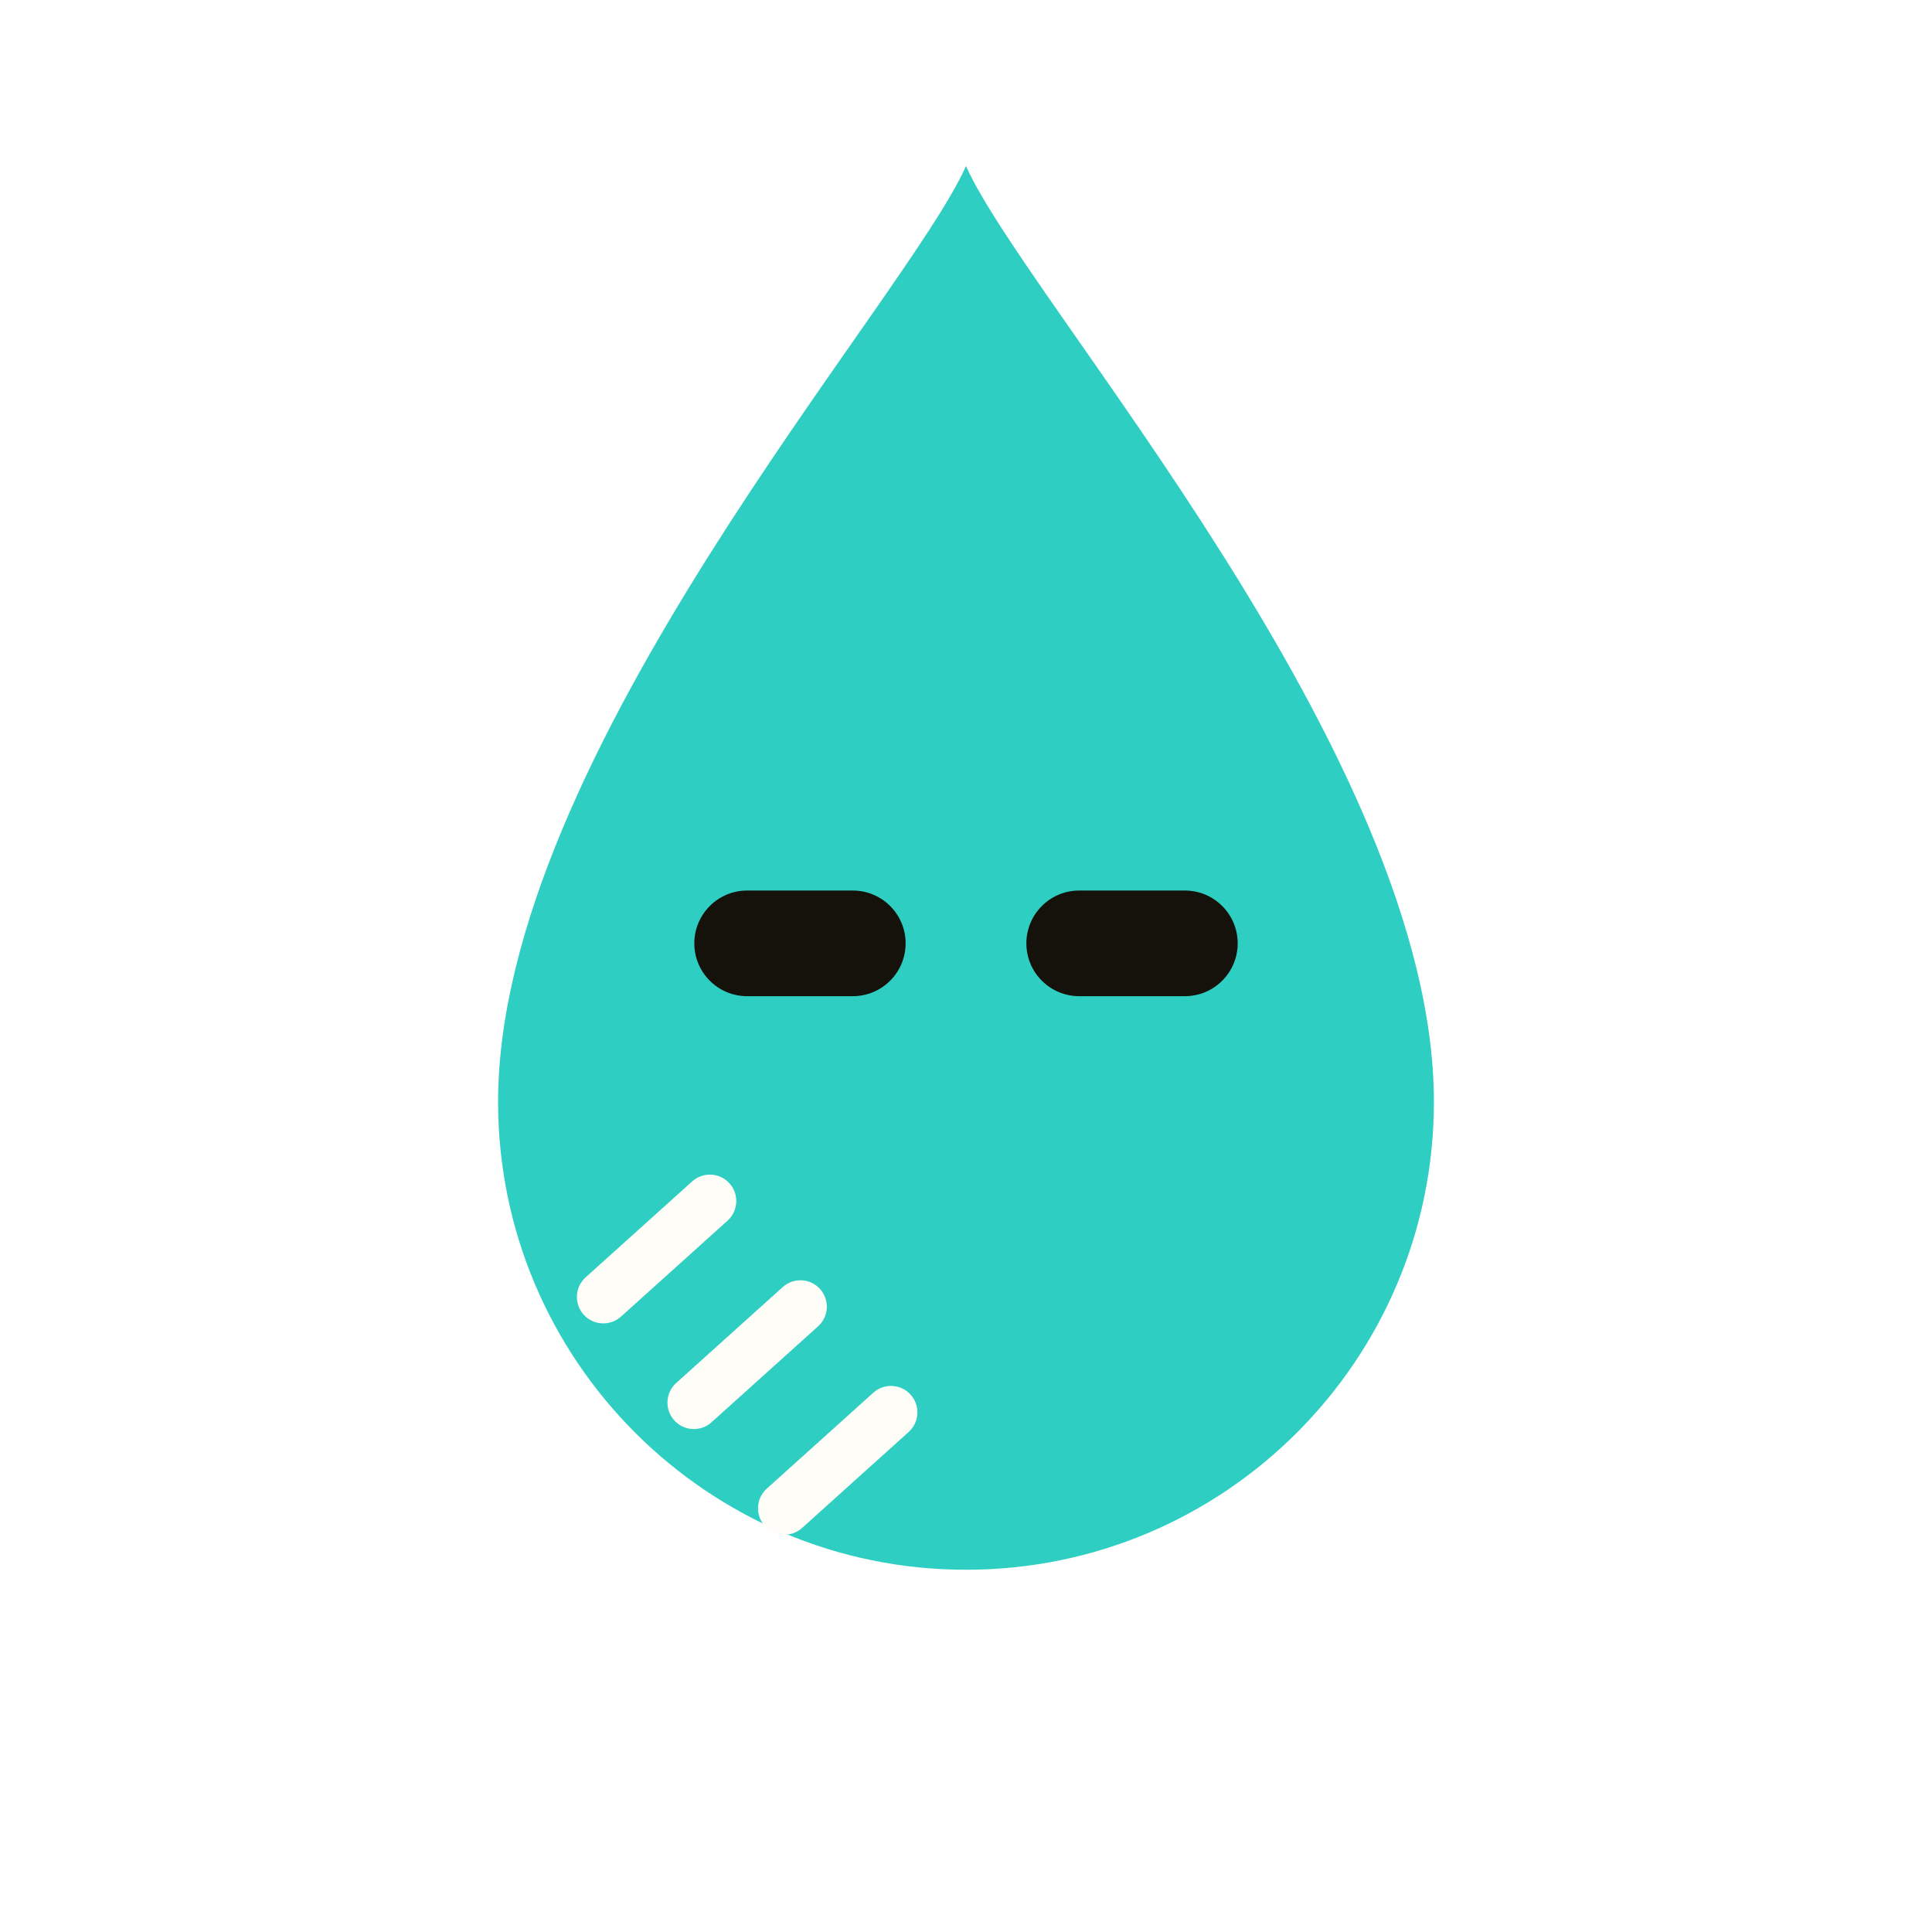
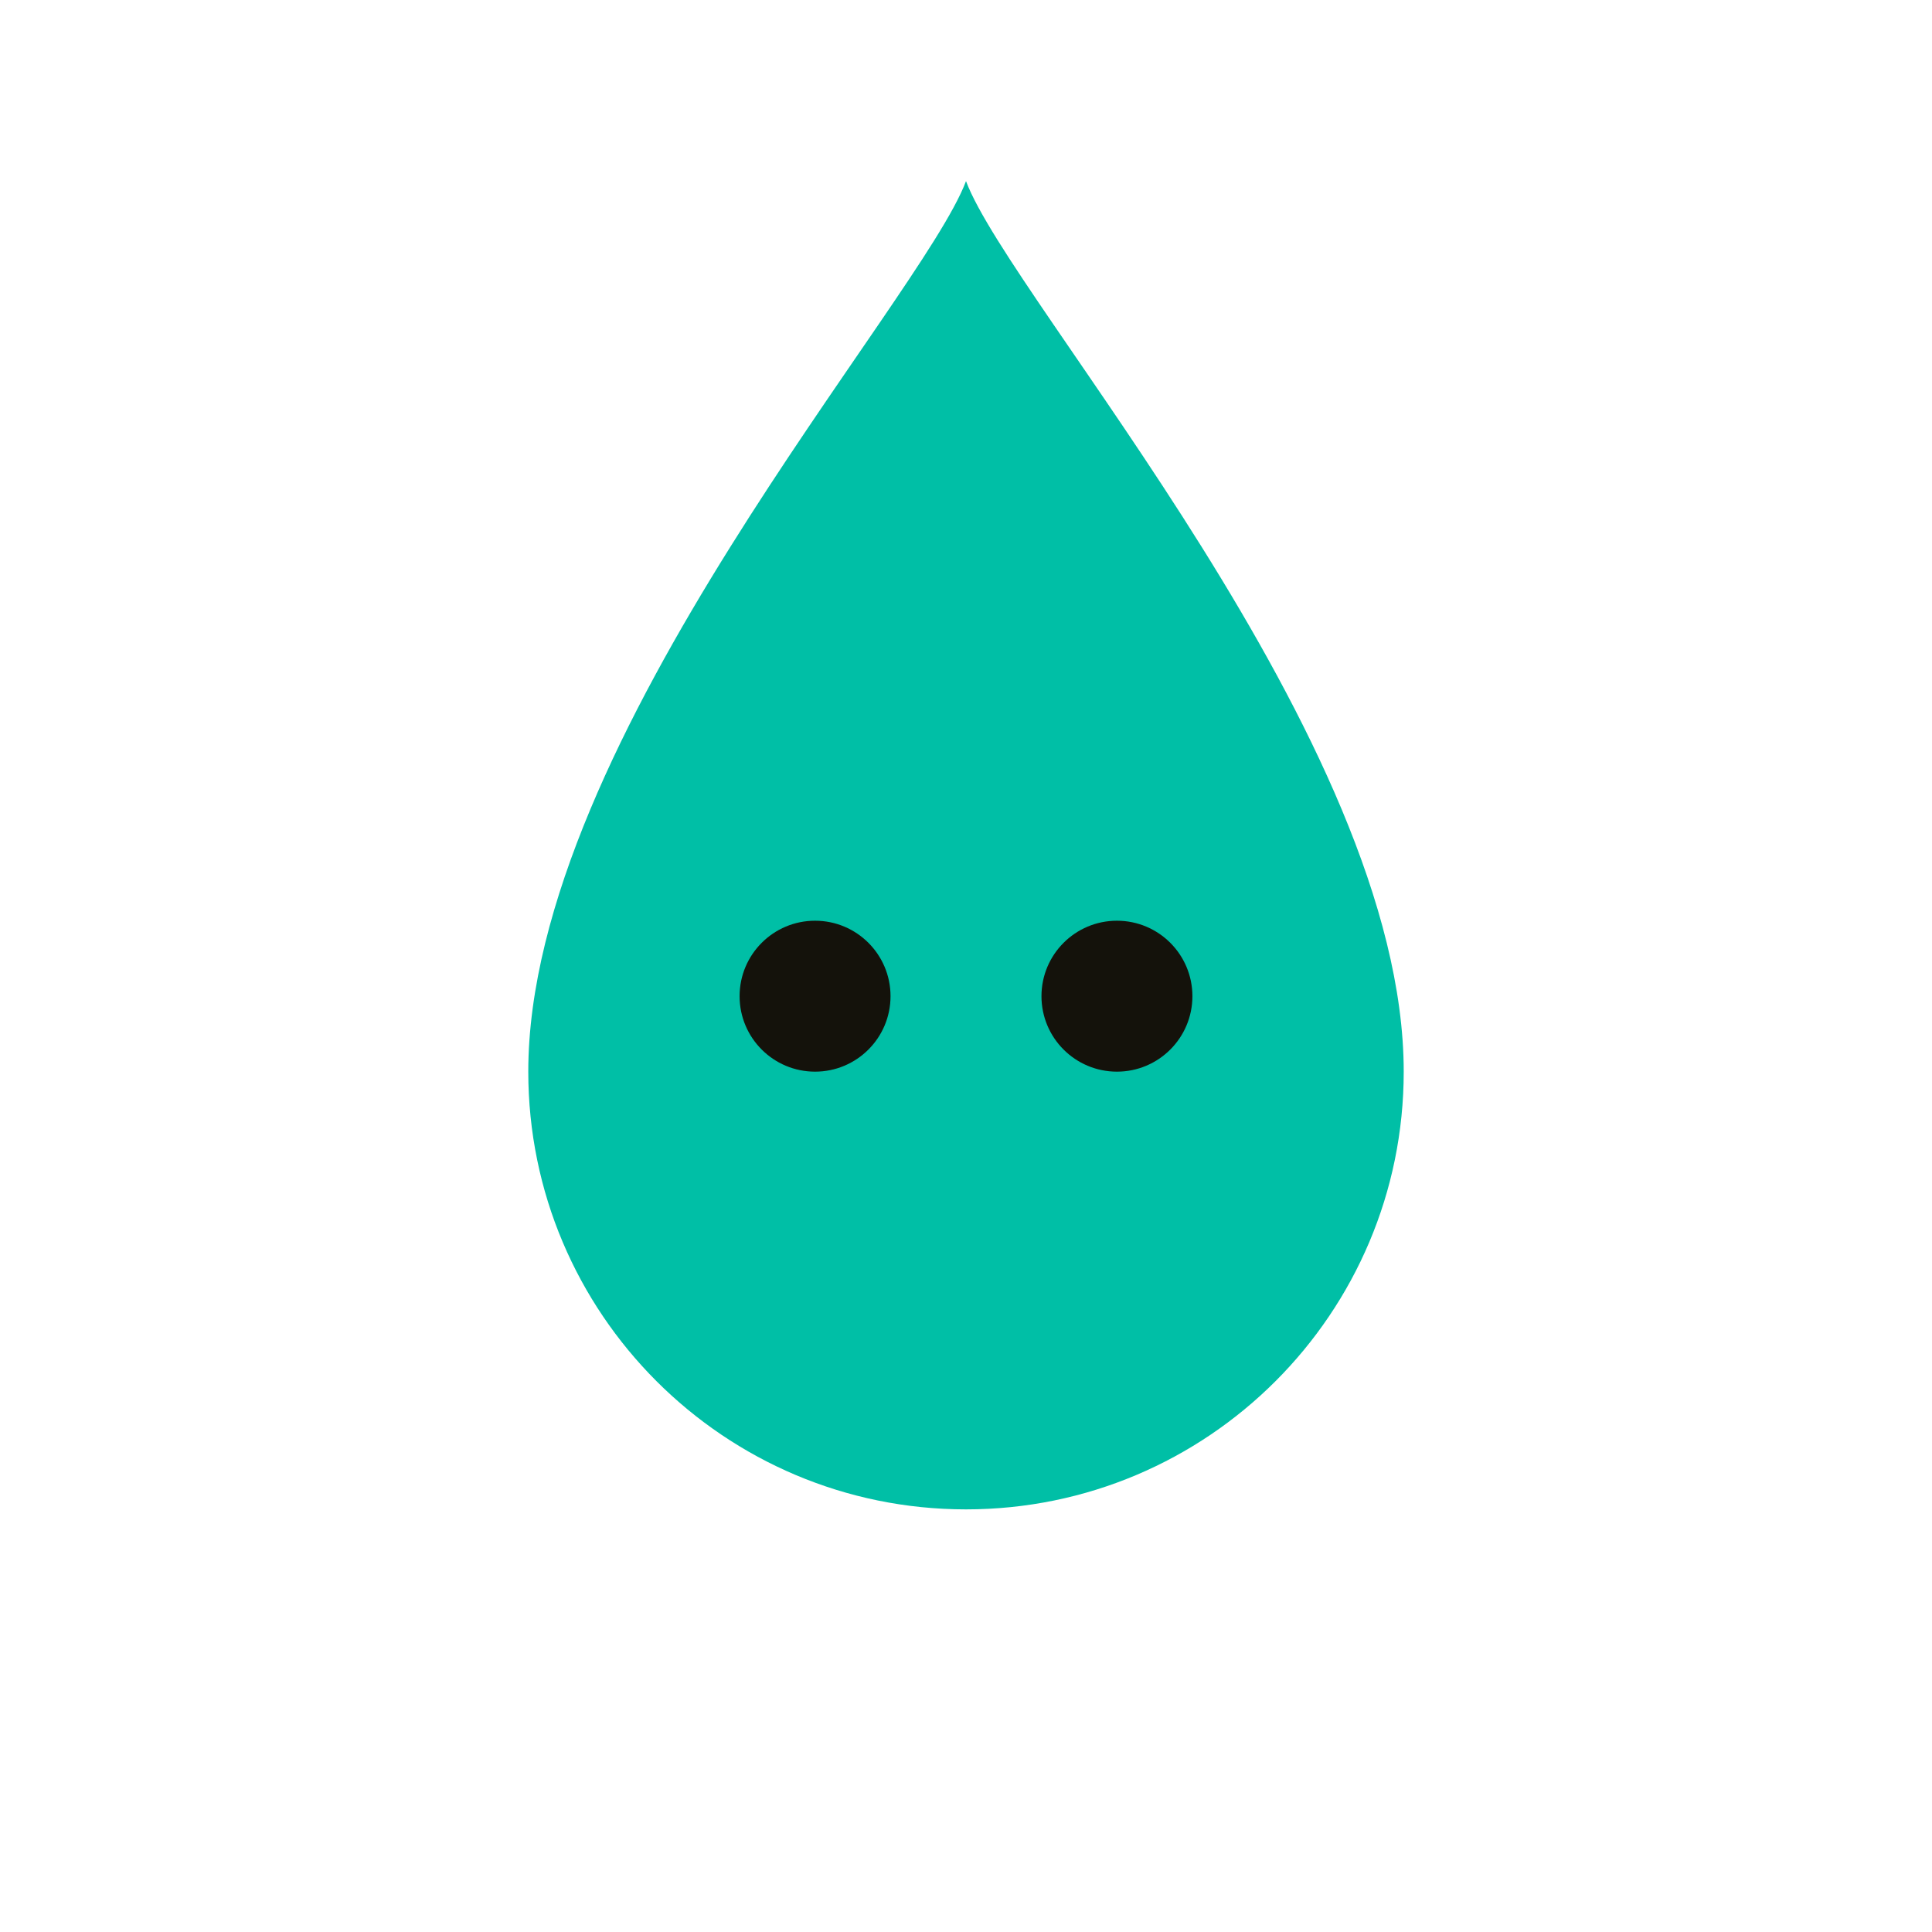
<svg xmlns="http://www.w3.org/2000/svg" width="512" height="512" viewBox="0 0 256 256" fill="none">
-   <path fill="#2ECFC2" d="M128 22c-8 18-62 78-62 124a62 62 0 0 0 124 0c0-46-54-106-62-124z" />
-   <rect fill="#14120B" x="92" y="118" width="28" height="14" rx="7" />
-   <rect fill="#14120B" x="136" y="118" width="28" height="14" rx="7" />
-   <g fill="#FFFDF8">
-     <rect x="74" y="162" width="26" height="7" rx="3.5" transform="rotate(-42 87 165.5)" />
-     <rect x="86" y="176" width="26" height="7" rx="3.5" transform="rotate(-42 99 179.5)" />
-     <rect x="98" y="190" width="26" height="7" rx="3.5" transform="rotate(-42 111 193.5)" />
-   </g>
+   <path fill="#00BFA6" d="M128 24c-6 16-58 74-58 118a58 58 0 0 0 116 0c0-44-52-102-58-118z" />
+   <circle cx="108" cy="132" r="10" fill="#14120B" />
+   <circle cx="148" cy="132" r="10" fill="#14120B" />
</svg>
